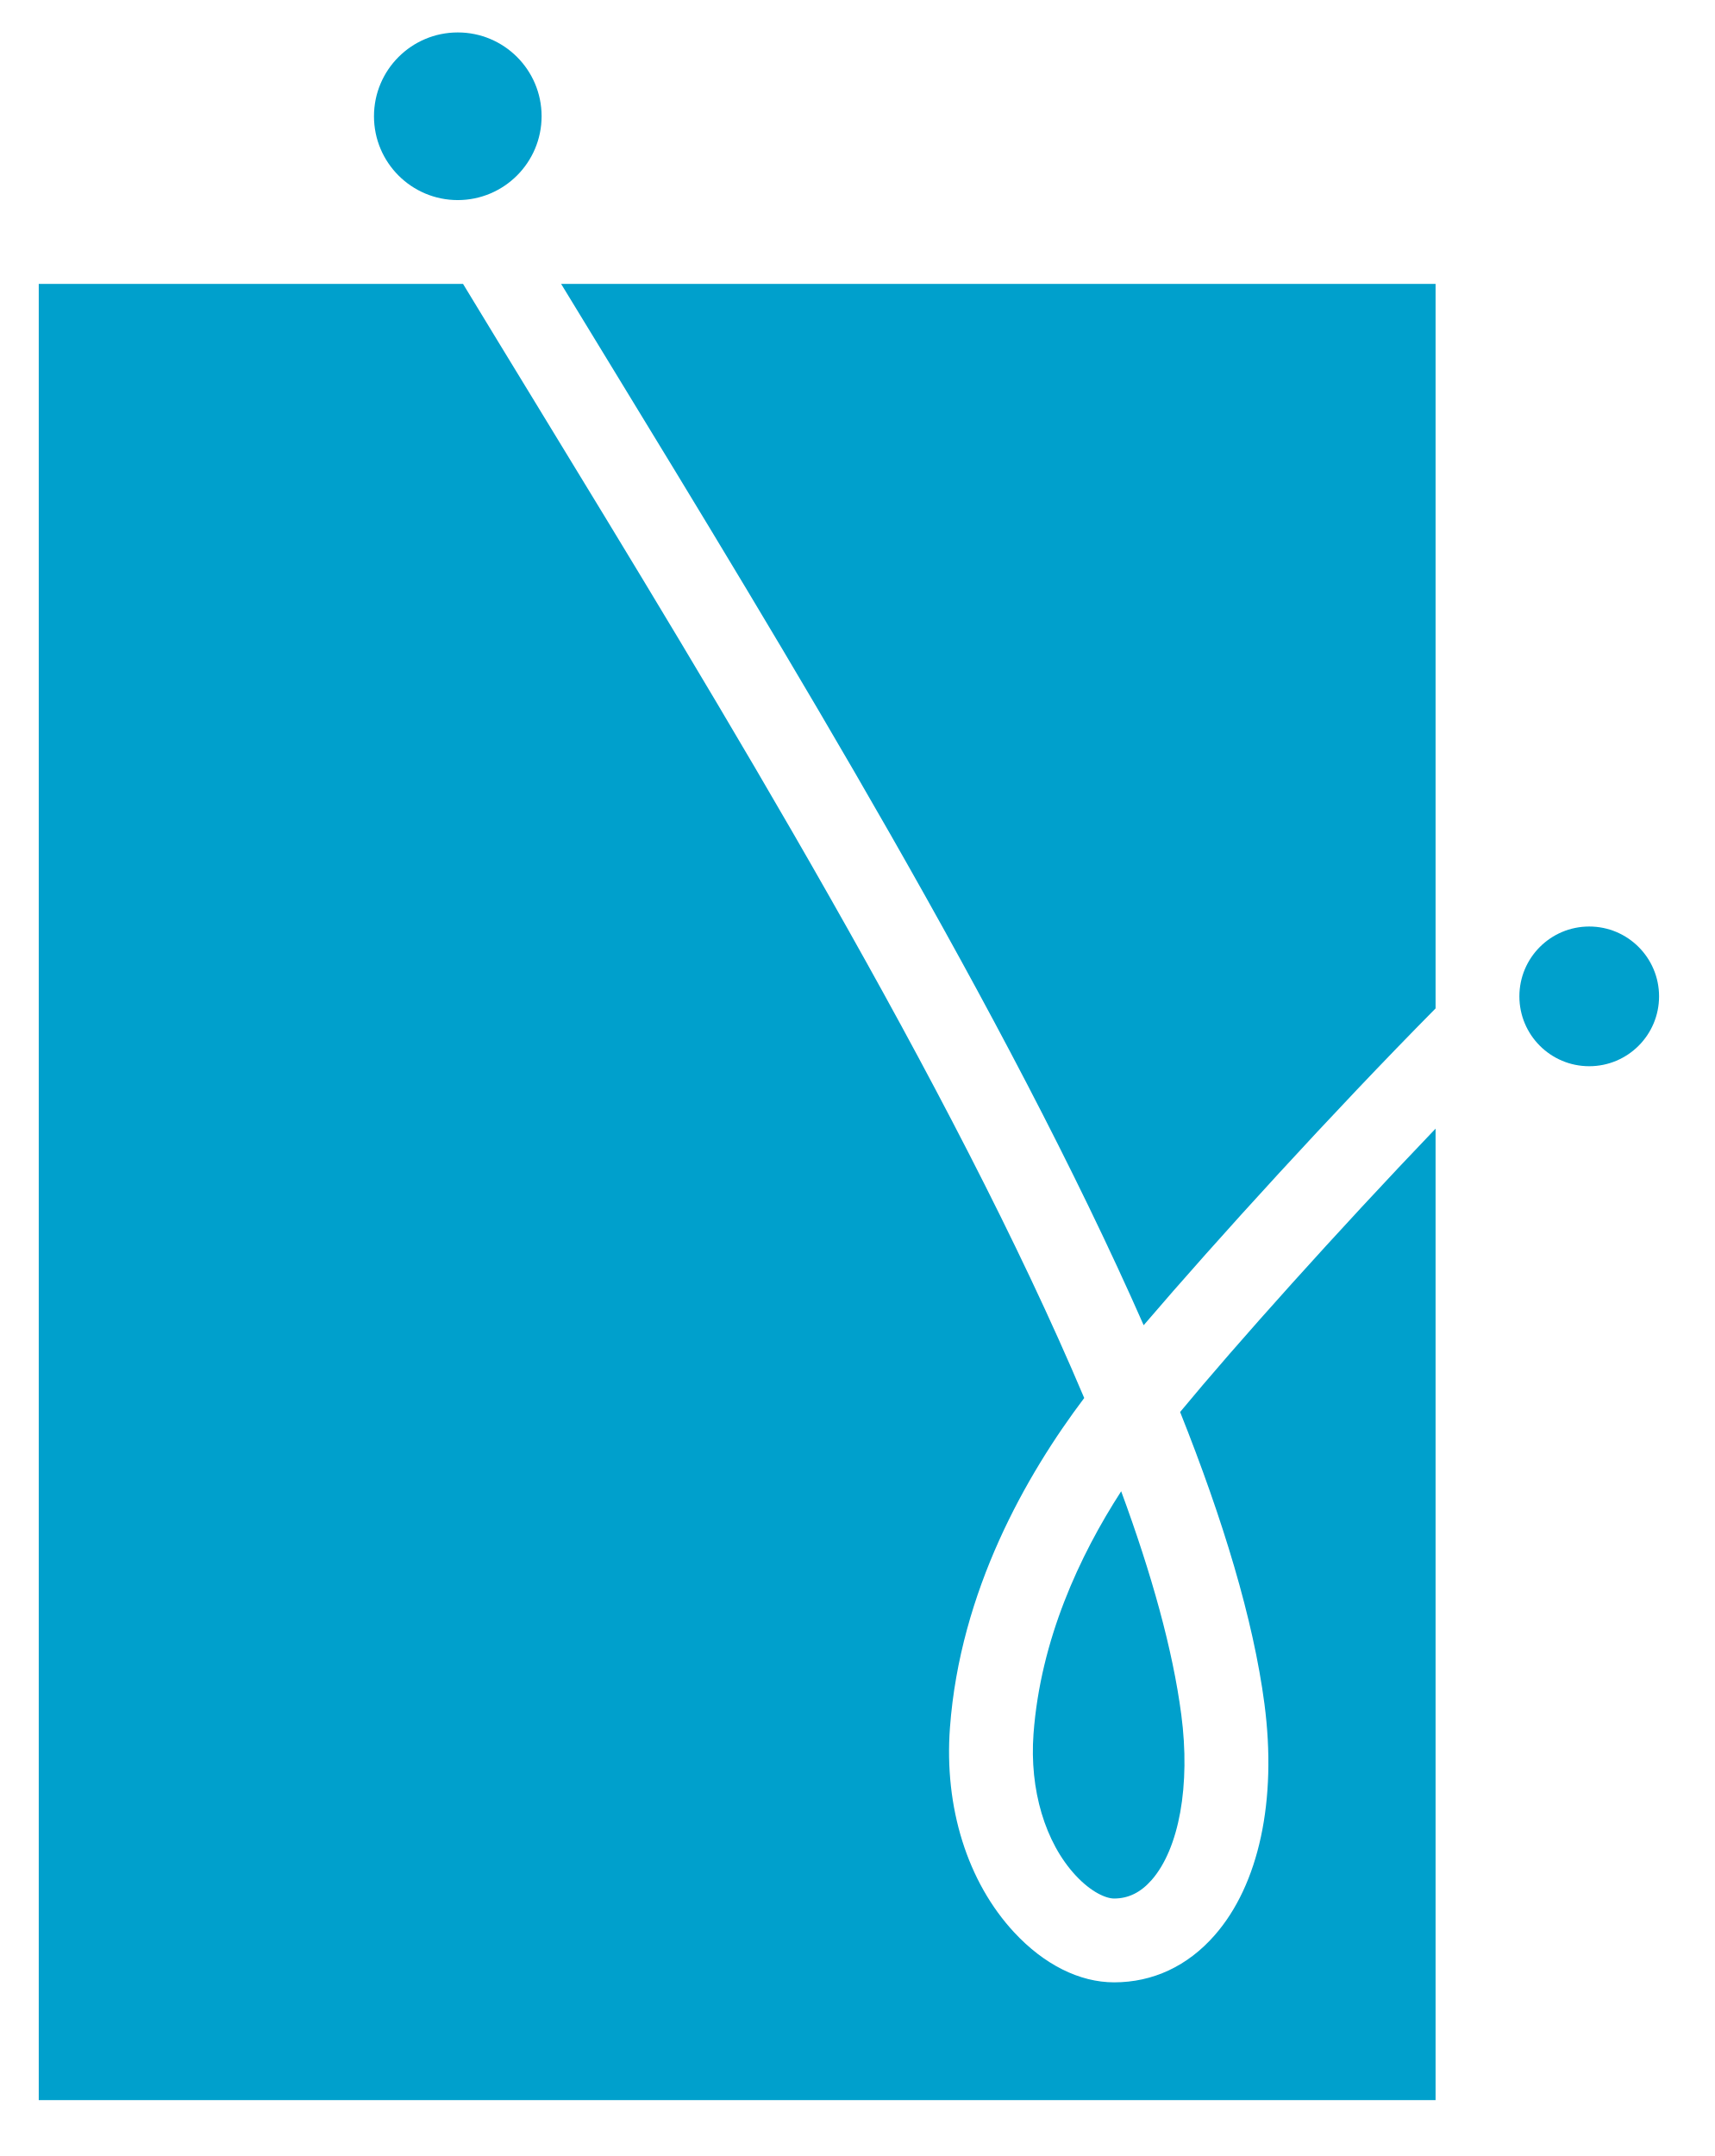
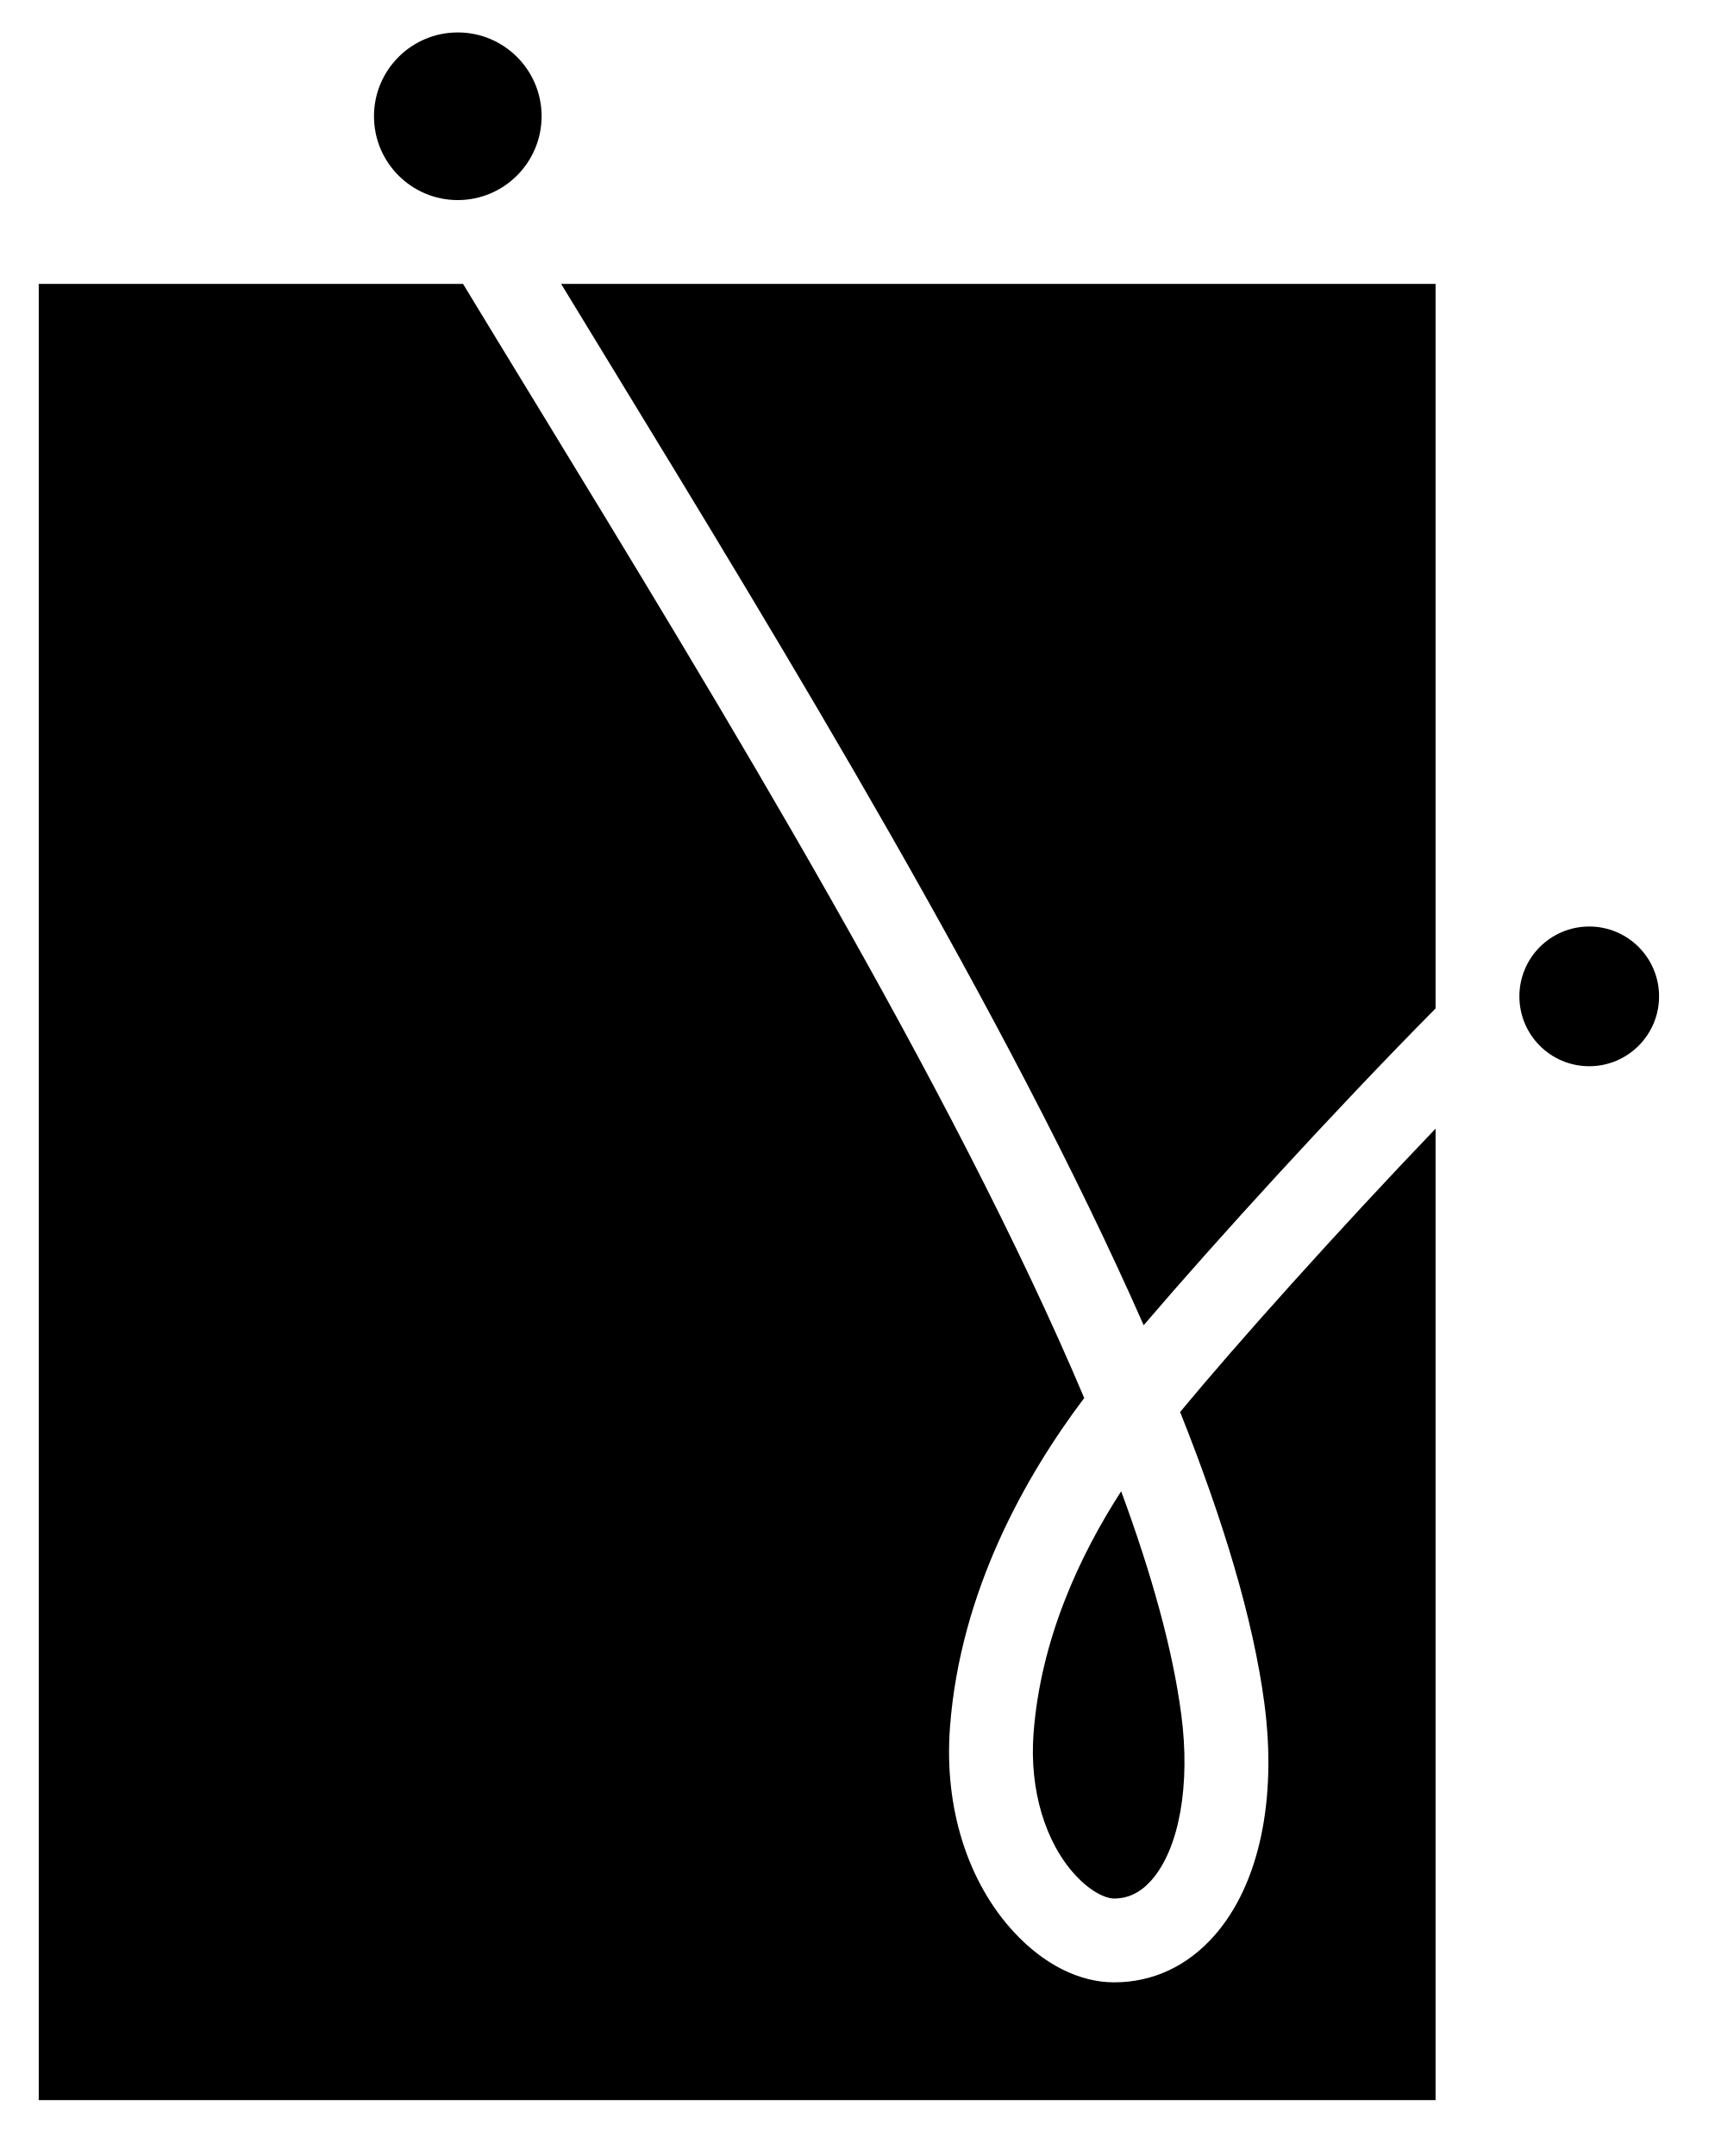
<svg xmlns="http://www.w3.org/2000/svg" viewBox="0 0 61.387 77.161">
-   <g fill="#00A0CC">
+   <g>
    <path d="M21.701 12.809c6.365 10.428 14.345 23.502 19.237 34.619 2.625-3.069 6.783-7.631 10.449-11.338V10.161H20.086l1.615 2.648z" />
    <path d="M42.243 50.534c1.541 3.866 2.62 7.419 3.018 10.443.454 3.457-.195 6.477-1.783 8.285-.965 1.102-2.21 1.684-3.598 1.684-1.236 0-2.506-.635-3.576-1.787-1.674-1.803-2.512-4.474-2.3-7.328.364-4.902 2.73-9.046 4.806-11.798-4.7-11.134-13.068-24.844-19.67-35.661-.885-1.45-1.746-2.86-2.565-4.211H1.387v65h50V40.393c-3.537 3.694-7.154 7.734-9.144 10.141z" />
    <path d="M38.501 67.117c.568.612 1.097.829 1.378.829.514 0 .952-.217 1.344-.662.986-1.125 1.395-3.393 1.062-5.916-.307-2.34-1.064-5.046-2.152-7.997-1.489 2.304-2.887 5.306-3.138 8.682-.148 1.996.416 3.889 1.506 5.064z" />
    <circle cx="56.887" cy="35.659" r="2.5" />
    <path d="M19.387 4.16a3.004 3.004 0 0 1-3.001 3.001 3 3 0 1 1 3.001-3.001z" />
  </g>
</svg>
